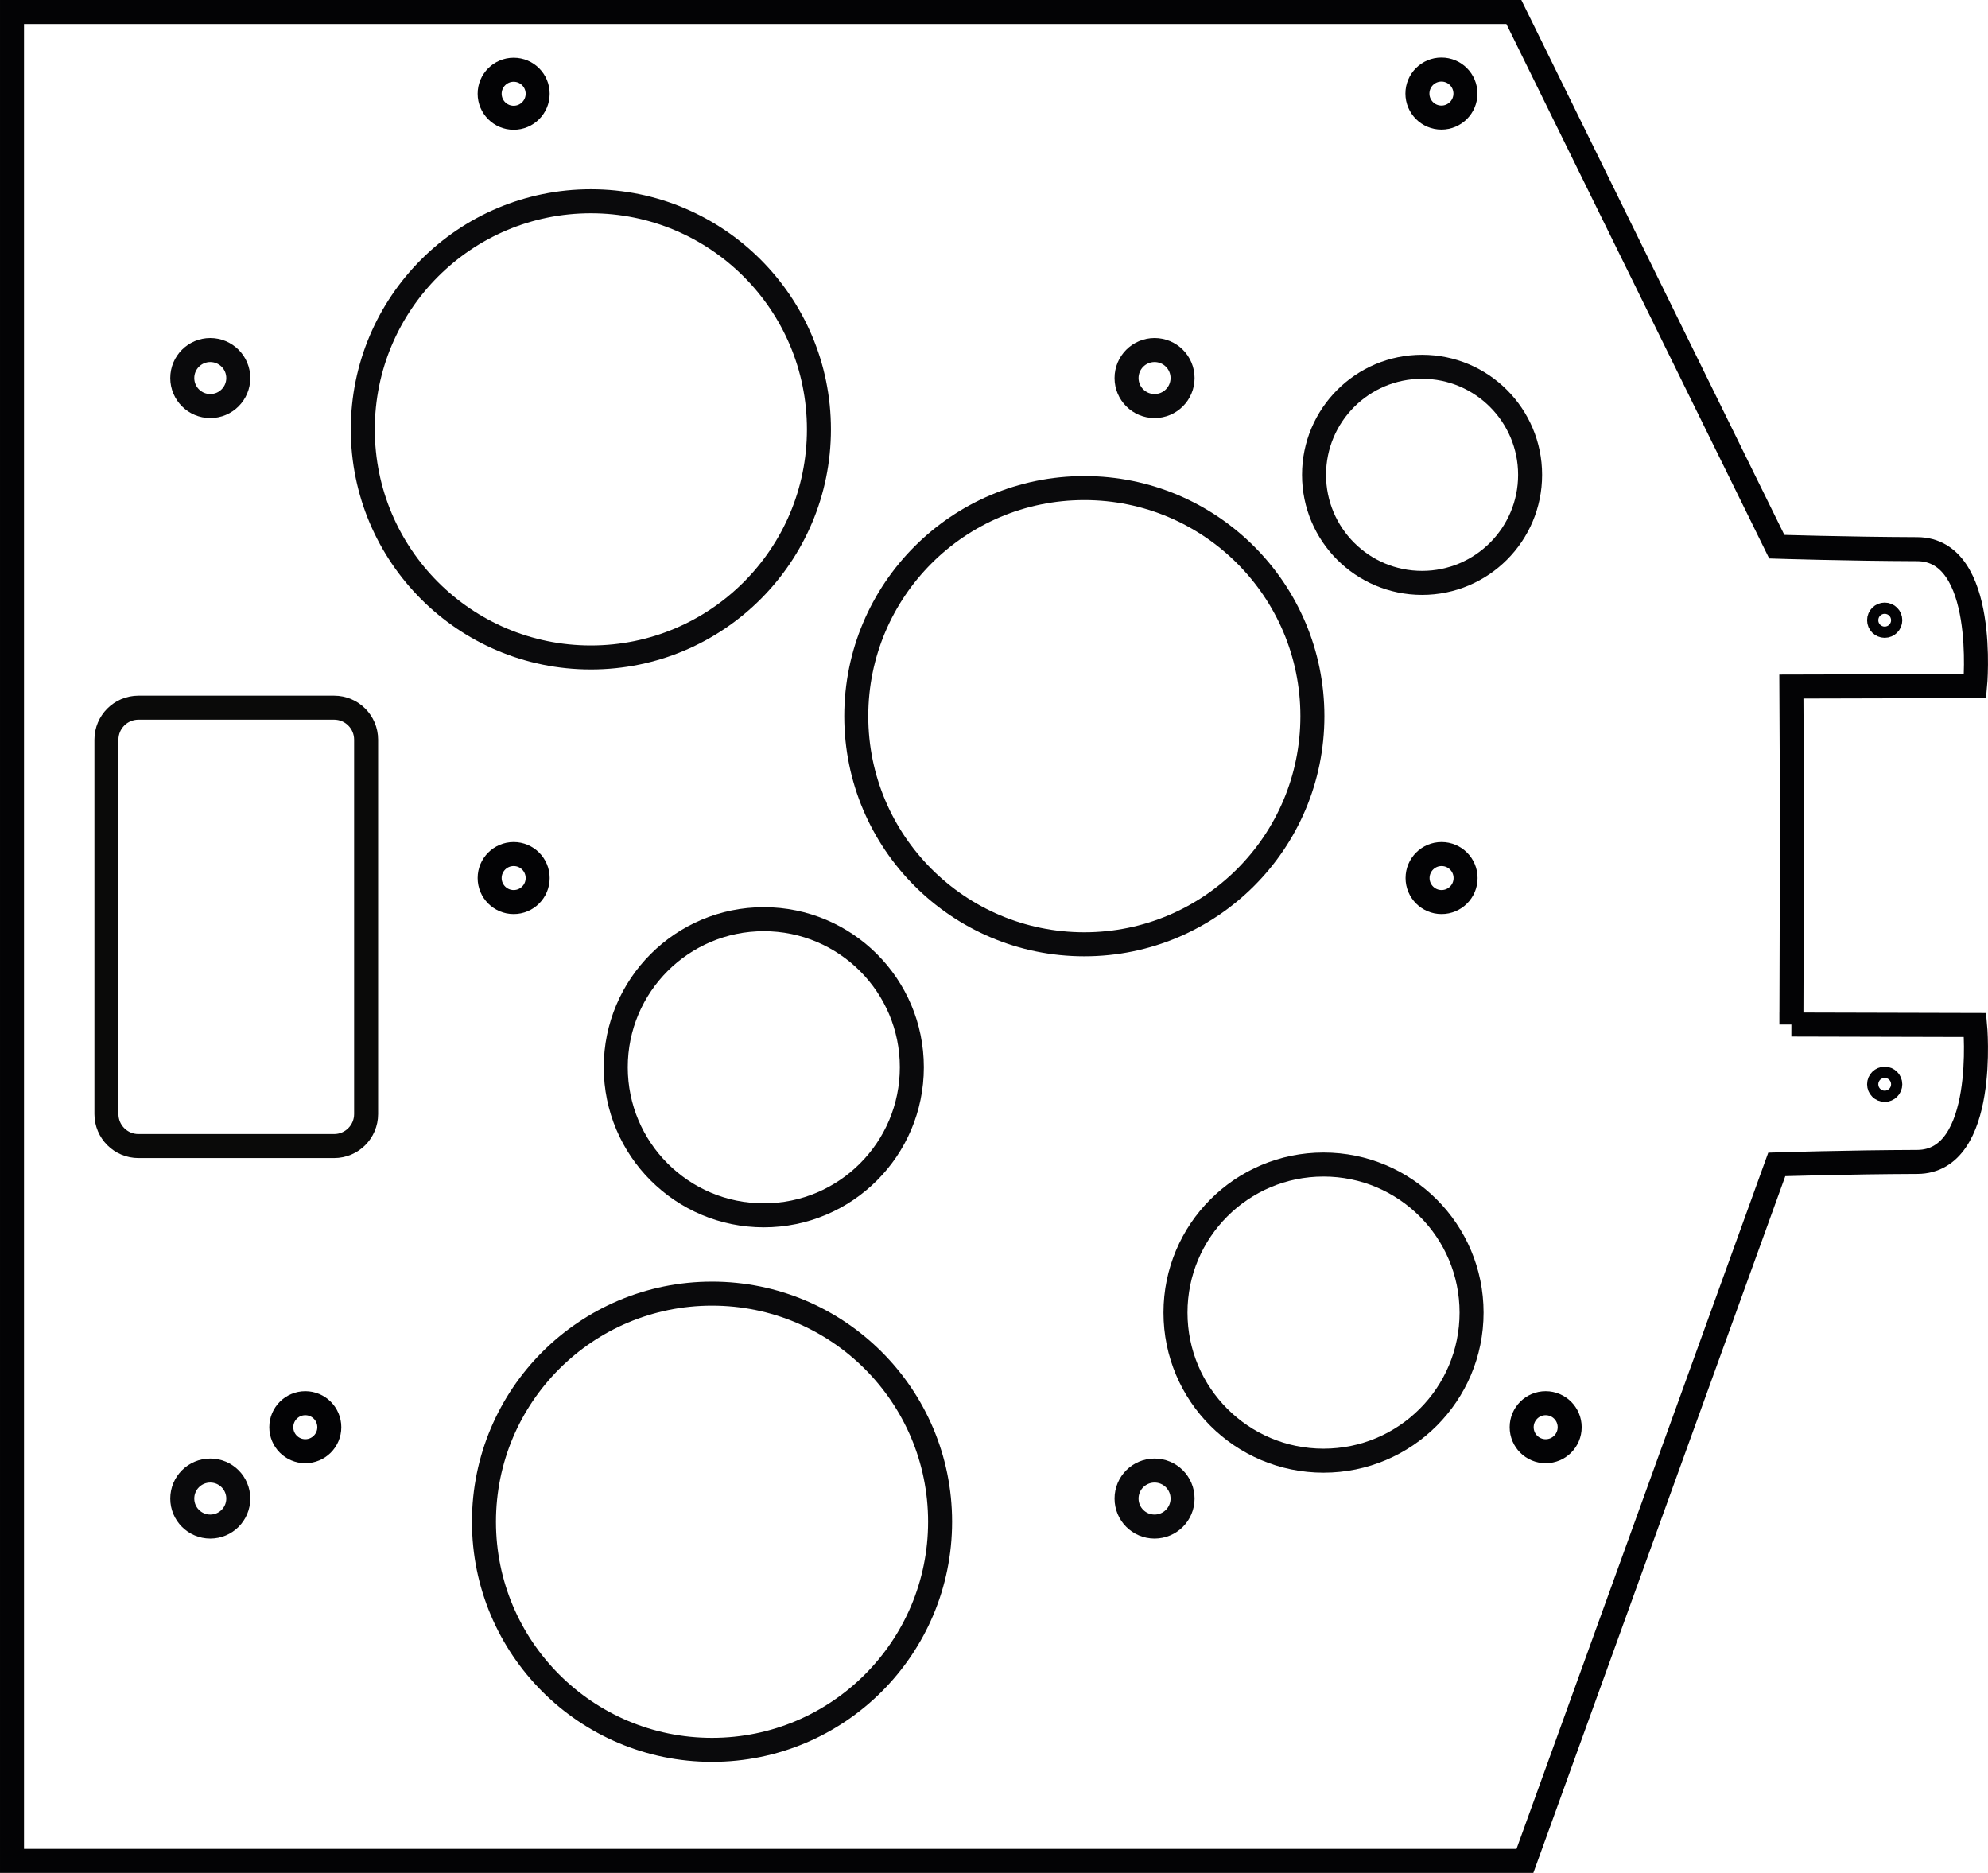
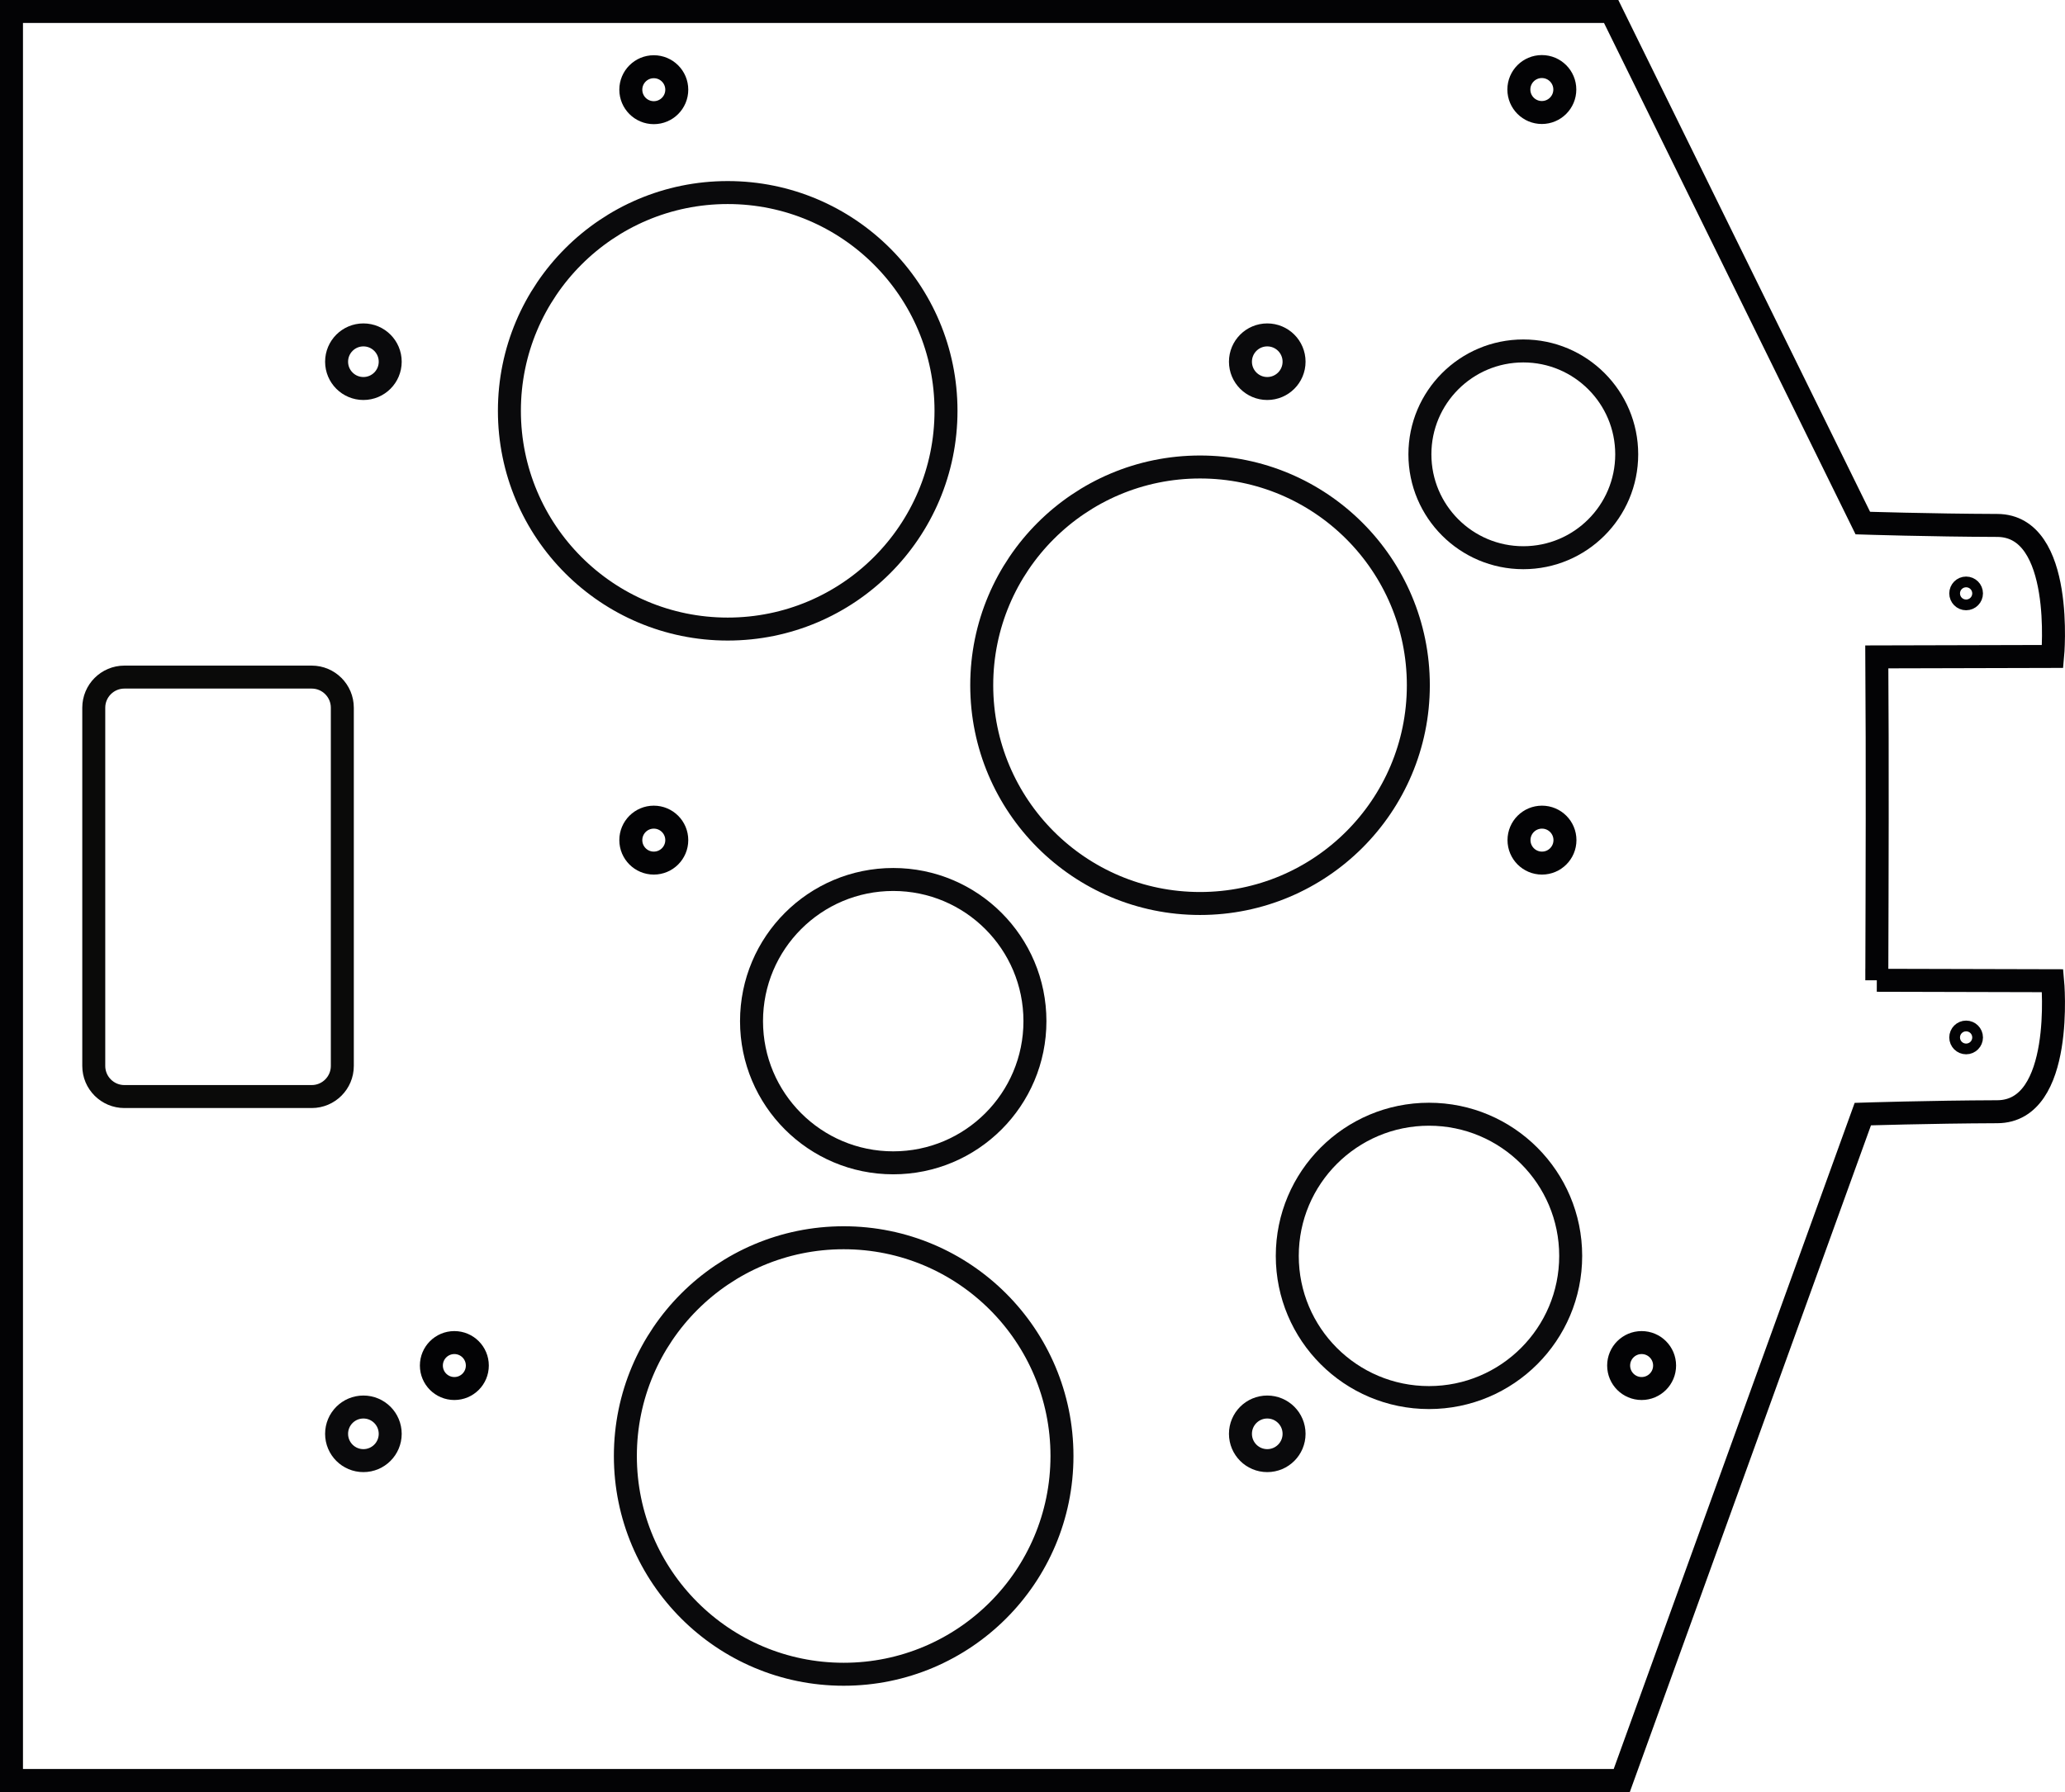
- <svg xmlns="http://www.w3.org/2000/svg" width="124.212mm" height="117mm" viewBox="0 0 124.212 117" version="1.1" id="svg4762">
+ <svg xmlns="http://www.w3.org/2000/svg" width="134.795mm" height="117mm" viewBox="0 0 134.795 117" version="1.1" id="svg4762">
  <defs id="defs4756">
    <marker id="CheckToolsAndOPMarker" orient="auto" refX="-4" refY="-1.687" style="overflow:visible">
      <path d="m 4.589,-1.687 v 0 L 9.178,0 c -0.733,-0.996 -0.729,-2.359 0,-3.375" style="fill:#000044;fill-rule:evenodd;stroke:none" id="path8874" />
    </marker>
    <marker id="DrawCurveMarker" orient="auto" refX="-4" refY="-1.687" style="overflow:visible">
      <path d="m 4.589,-1.687 v 0 L 9.178,0 c -0.733,-0.996 -0.729,-2.359 0,-3.375" style="fill:#000044;fill-rule:evenodd;stroke:none" id="path8877" />
    </marker>
    <marker id="DrawCurveMarker_r" orient="auto" refX="4" refY="-1.687" style="overflow:visible">
      <path d="m -4.589,-1.687 v 0 L -9.178,0 c 0.733,-0.996 0.729,-2.359 0,-3.375" style="fill:#000044;fill-rule:evenodd;stroke:none" id="path8880" />
    </marker>
    <marker id="InOutPathMarker" orient="auto" refX="-4" refY="-1.687" style="overflow:visible">
      <path d="m 4.589,-1.687 v 0 L 9.178,0 c -0.733,-0.996 -0.729,-2.359 0,-3.375" style="fill:#0072a7;fill-rule:evenodd;stroke:none" id="path8883" />
    </marker>
  </defs>
-   <g id="layer1" transform="translate(-74.7208,-27.34164)">
-     <path style="fill:none;stroke:#030305;stroke-width:1.5;stroke-linecap:butt;stroke-linejoin:miter;stroke-miterlimit:4;stroke-dasharray:none;stroke-opacity:1" d="m 186.648,91.345 11.476,0.029 c 0,0 0.804,8.539 -3.613,8.554 -4.418,0.015 -8.776,0.155 -8.776,0.155 L 170,143.592 H 75.471 V 28.092 h 93.837 l 16.427,33.401 c 0,0 4.359,0.14 8.776,0.155 4.418,0.014 3.613,8.554 3.613,8.554 l -11.476,0.029 c 0.048,7.038 0.022,14.077 0,21.115 z" id="path8453" />
+   <g id="layer1" transform="translate(-64.13747,-27.34164)">
+     <path style="fill:none;stroke:#030305;stroke-width:1.5;stroke-linecap:butt;stroke-linejoin:miter;stroke-miterlimit:4;stroke-dasharray:none;stroke-opacity:1" d="m 186.648,91.345 11.476,0.029 c 0,0 0.804,8.539 -3.613,8.554 -4.418,0.015 -8.776,0.155 -8.776,0.155 L 170,143.592 H 64.887 V 28.092 H 169.308 l 16.427,33.401 c 0,0 4.359,0.14 8.776,0.155 4.418,0.014 3.613,8.554 3.613,8.554 l -11.476,0.029 c 0.048,7.038 0.022,14.077 0,21.115 z" id="path8453" />
    <path id="circle1023" style="fill:none;fill-opacity:1;stroke:#030305;stroke-width:1.5;stroke-miterlimit:4;stroke-dasharray:none;stroke-opacity:1" d="m 192.478,95.428 c -0.193,0 -0.35,-0.157 -0.35,-0.35 0,-0.193 0.157,-0.35 0.35,-0.35 0.193,0 0.35,0.157 0.35,0.35 0,0.193 -0.157,0.35 -0.35,0.35 z" />
    <path id="circle1028" style="fill:none;fill-opacity:1;stroke:#030305;stroke-width:1.5;stroke-miterlimit:4;stroke-dasharray:none;stroke-opacity:1" d="m 192.478,66.436 c -0.193,0 -0.35,-0.157 -0.35,-0.35 0,-0.193 0.157,-0.35 0.35,-0.35 0.193,0 0.35,0.157 0.35,0.35 0,0.193 -0.157,0.35 -0.35,0.35 z" />
    <g id="g883-3" transform="rotate(180,97.4775,95.62742)" style="stroke:#030305;stroke-opacity:1">
      <path id="path857-6" style="opacity:0.97;fill:none;stroke:#030305;stroke-width:1.5;stroke-linecap:round;stroke-opacity:1" d="m 49.846,70.297 a 1.75,1.75 0 0 1 -1.75,1.75 1.75,1.75 0 0 1 -1.75,-1.75 1.75,1.75 0 0 1 1.75,-1.75 1.75,1.75 0 0 1 1.75,1.75 z" />
      <path id="ellipse859-7" style="opacity:0.97;fill:none;stroke:#030305;stroke-width:1.5;stroke-linecap:round;stroke-opacity:1" d="m 108.846,70.297 a 1.75,1.75 0 0 1 -1.75,1.75 1.75,1.75 0 0 1 -1.75,-1.75 1.75,1.75 0 0 1 1.75,-1.75 1.75,1.75 0 0 1 1.75,1.75 z" />
      <path id="ellipse861-5" style="opacity:0.97;fill:none;stroke:#030305;stroke-width:1.5;stroke-linecap:round;stroke-opacity:1" d="m 49.846,140.297 a 1.75,1.75 0 0 1 -1.75,1.75 1.75,1.75 0 0 1 -1.75,-1.75 1.75,1.75 0 0 1 1.75,-1.75 1.75,1.75 0 0 1 1.75,1.75 z" />
      <path id="ellipse863-3" style="opacity:0.97;fill:none;stroke:#030305;stroke-width:1.5;stroke-linecap:round;stroke-opacity:1" d="m 108.846,140.297 a 1.75,1.75 0 0 1 -1.75,1.75 1.75,1.75 0 0 1 -1.75,-1.75 1.75,1.75 0 0 1 1.75,-1.75 1.75,1.75 0 0 1 1.75,1.75 z" />
    </g>
    <g id="g8504" transform="translate(2.11667,10.5833)">
      <path id="circle2073" style="fill:none;fill-opacity:1;stroke:#030305;stroke-width:1.5;stroke-miterlimit:4;stroke-dasharray:none;stroke-opacity:1" d="m 162.666,24.104 a 1.5,1.5 0 0 1 -1.5,-1.5 1.5,1.5 0 0 1 1.5,-1.5 1.5,1.5 0 0 1 1.5,1.5 1.5,1.5 0 0 1 -1.5,1.5 z" />
      <path id="circle2071" style="fill:none;fill-opacity:1;stroke:#030305;stroke-width:1.5;stroke-miterlimit:4;stroke-dasharray:none;stroke-opacity:1" d="m 104.698,24.115 a 1.5,1.5 0 0 1 -1.5,-1.5 1.5,1.5 0 0 1 1.5,-1.5 1.5,1.5 0 0 1 1.5,1.5 1.5,1.5 0 0 1 -1.5,1.5 z" />
      <path id="circle2069" style="fill:none;fill-opacity:1;stroke:#030305;stroke-width:1.5;stroke-miterlimit:4;stroke-dasharray:none;stroke-opacity:1" d="m 104.698,73.111 a 1.5,1.5 0 0 1 -1.5,-1.5 1.5,1.5 0 0 1 1.5,-1.5 1.5,1.5 0 0 1 1.5,1.5 1.5,1.5 0 0 1 -1.5,1.5 z" />
      <path id="path2067" style="fill:none;fill-opacity:1;stroke:#030305;stroke-width:1.5;stroke-miterlimit:4;stroke-dasharray:none;stroke-opacity:1" d="m 162.675,73.111 a 1.5,1.5 0 0 1 -1.5,-1.5 1.5,1.5 0 0 1 1.5,-1.5 1.5,1.5 0 0 1 1.5,1.5 1.5,1.5 0 0 1 -1.5,1.5 z" />
    </g>
    <path id="path8546" style="opacity:0.97;fill:none;stroke:#030305;stroke-width:1.5;stroke-linecap:round;stroke-miterlimit:4;stroke-dasharray:none;stroke-opacity:1" d="m 125.889,54.164 a 14.25,14.25 0 0 1 -14.25,14.25 14.25,14.25 0 0 1 -14.25,-14.25 14.25,14.25 0 0 1 14.25,-14.25 14.25,14.25 0 0 1 14.25,14.25 z" />
    <path id="circle8548" style="opacity:0.97;fill:none;stroke:#030305;stroke-width:1.5;stroke-linecap:round;stroke-miterlimit:4;stroke-dasharray:none;stroke-opacity:1" d="m 156.721,72.082 a 14.25,14.25 0 0 1 -14.25,14.25 14.25,14.25 0 0 1 -14.25,-14.25 14.25,14.25 0 0 1 14.25,-14.25 14.25,14.25 0 0 1 14.25,14.25 z" />
    <path id="circle8550" style="opacity:0.97;fill:none;stroke:#030305;stroke-width:1.5;stroke-linecap:round;stroke-miterlimit:4;stroke-dasharray:none;stroke-opacity:1" d="m 133.459,122.406 a 14.25,14.25 0 0 1 -14.25,14.25 14.25,14.25 0 0 1 -14.25,-14.25 14.25,14.25 0 0 1 14.25,-14.25 14.25,14.25 0 0 1 14.25,14.25 z" />
    <path id="circle8552" style="opacity:0.97;fill:none;stroke:#030305;stroke-width:1.5;stroke-linecap:round;stroke-miterlimit:4;stroke-dasharray:none;stroke-opacity:1" d="m 166.666,109.341 a 9.25,9.25 0 0 1 -9.25,9.25 9.25,9.25 0 0 1 -9.25,-9.25 9.25,9.25 0 0 1 9.25,-9.25 9.25,9.25 0 0 1 9.25,9.25 z" />
    <path id="circle8554" style="opacity:0.97;fill:none;stroke:#030305;stroke-width:1.5;stroke-linecap:round;stroke-miterlimit:4;stroke-dasharray:none;stroke-opacity:1" d="m 170.323,57.005 a 6.75,6.75 0 0 1 -6.75,6.75 6.75,6.75 0 0 1 -6.75,-6.75 6.75,6.75 0 0 1 6.75,-6.75 6.75,6.75 0 0 1 6.75,6.75 z" />
    <g id="g8966" />
    <g gcodetools="Preview group" id="g9516" />
    <g gcodetools="Preview group" id="g9518" />
    <g gcodetools="Preview group" id="g9520" />
    <g gcodetools="Preview group" id="g9522" />
    <g gcodetools="Preview group" id="g9524" />
    <g gcodetools="Preview group" id="g9526" />
    <g gcodetools="Preview group" id="g9528" />
    <g gcodetools="Preview group" id="g9530" />
    <g gcodetools="Preview group" id="g9532" />
    <g gcodetools="Preview group" id="g9534" />
    <g gcodetools="Preview group" id="g9536" />
    <g gcodetools="Preview group" id="g9538" />
    <g gcodetools="Preview group" id="g9540" />
    <g gcodetools="Preview group" id="g9542" />
    <g gcodetools="Preview group" id="g9544" />
    <g gcodetools="Preview group" id="g9546" />
    <g gcodetools="Preview group" id="g9548" />
    <g gcodetools="Preview group" id="g9550" />
    <g id="g43030" transform="translate(81,-50.27504)">
      <path id="path8447" style="fill:none;fill-opacity:1;stroke:#030305;stroke-width:1.5;stroke-miterlimit:4;stroke-dasharray:none;stroke-opacity:1" d="m 12.796,168.275 a 1.5,1.5 0 0 1 -1.5,-1.5 1.5,1.5 0 0 1 1.5,-1.5 1.5,1.5 0 0 1 1.5,1.5 1.5,1.5 0 0 1 -1.5,1.5 z" />
      <path id="path43026" style="fill:none;fill-opacity:1;stroke:#030305;stroke-width:1.5;stroke-miterlimit:4;stroke-dasharray:none;stroke-opacity:1" d="m 90.296,168.275 a 1.5,1.5 0 0 1 -1.5,-1.5 1.5,1.5 0 0 1 1.5,-1.5 1.5,1.5 0 0 1 1.5,1.5 1.5,1.5 0 0 1 -1.5,1.5 z" />
    </g>
-     <rect style="opacity:0.97;fill:none;stroke:#030302;stroke-width:1.5;stroke-linecap:round;stroke-miterlimit:10" id="rect43108" width="16.225" height="27.387" x="81.371" y="71.55" rx="2" ry="2" />
+     <rect style="opacity:0.97;fill:none;stroke:#030302;stroke-width:1.5;stroke-linecap:round;stroke-miterlimit:10" id="rect43108" width="16.225" height="27.387" x="70.258" y="71.55" rx="2" ry="2" />
    <path id="path43110" style="opacity:0.97;fill:none;stroke:#030305;stroke-width:1.5;stroke-linecap:round;stroke-miterlimit:4;stroke-dasharray:none;stroke-opacity:1" d="m 131.694,94.014 a 9.25,9.25 0 0 1 -9.25,9.25 9.25,9.25 0 0 1 -9.25,-9.25 9.25,9.25 0 0 1 9.25,-9.25 9.25,9.25 0 0 1 9.25,9.25 z" />
  </g>
</svg>
